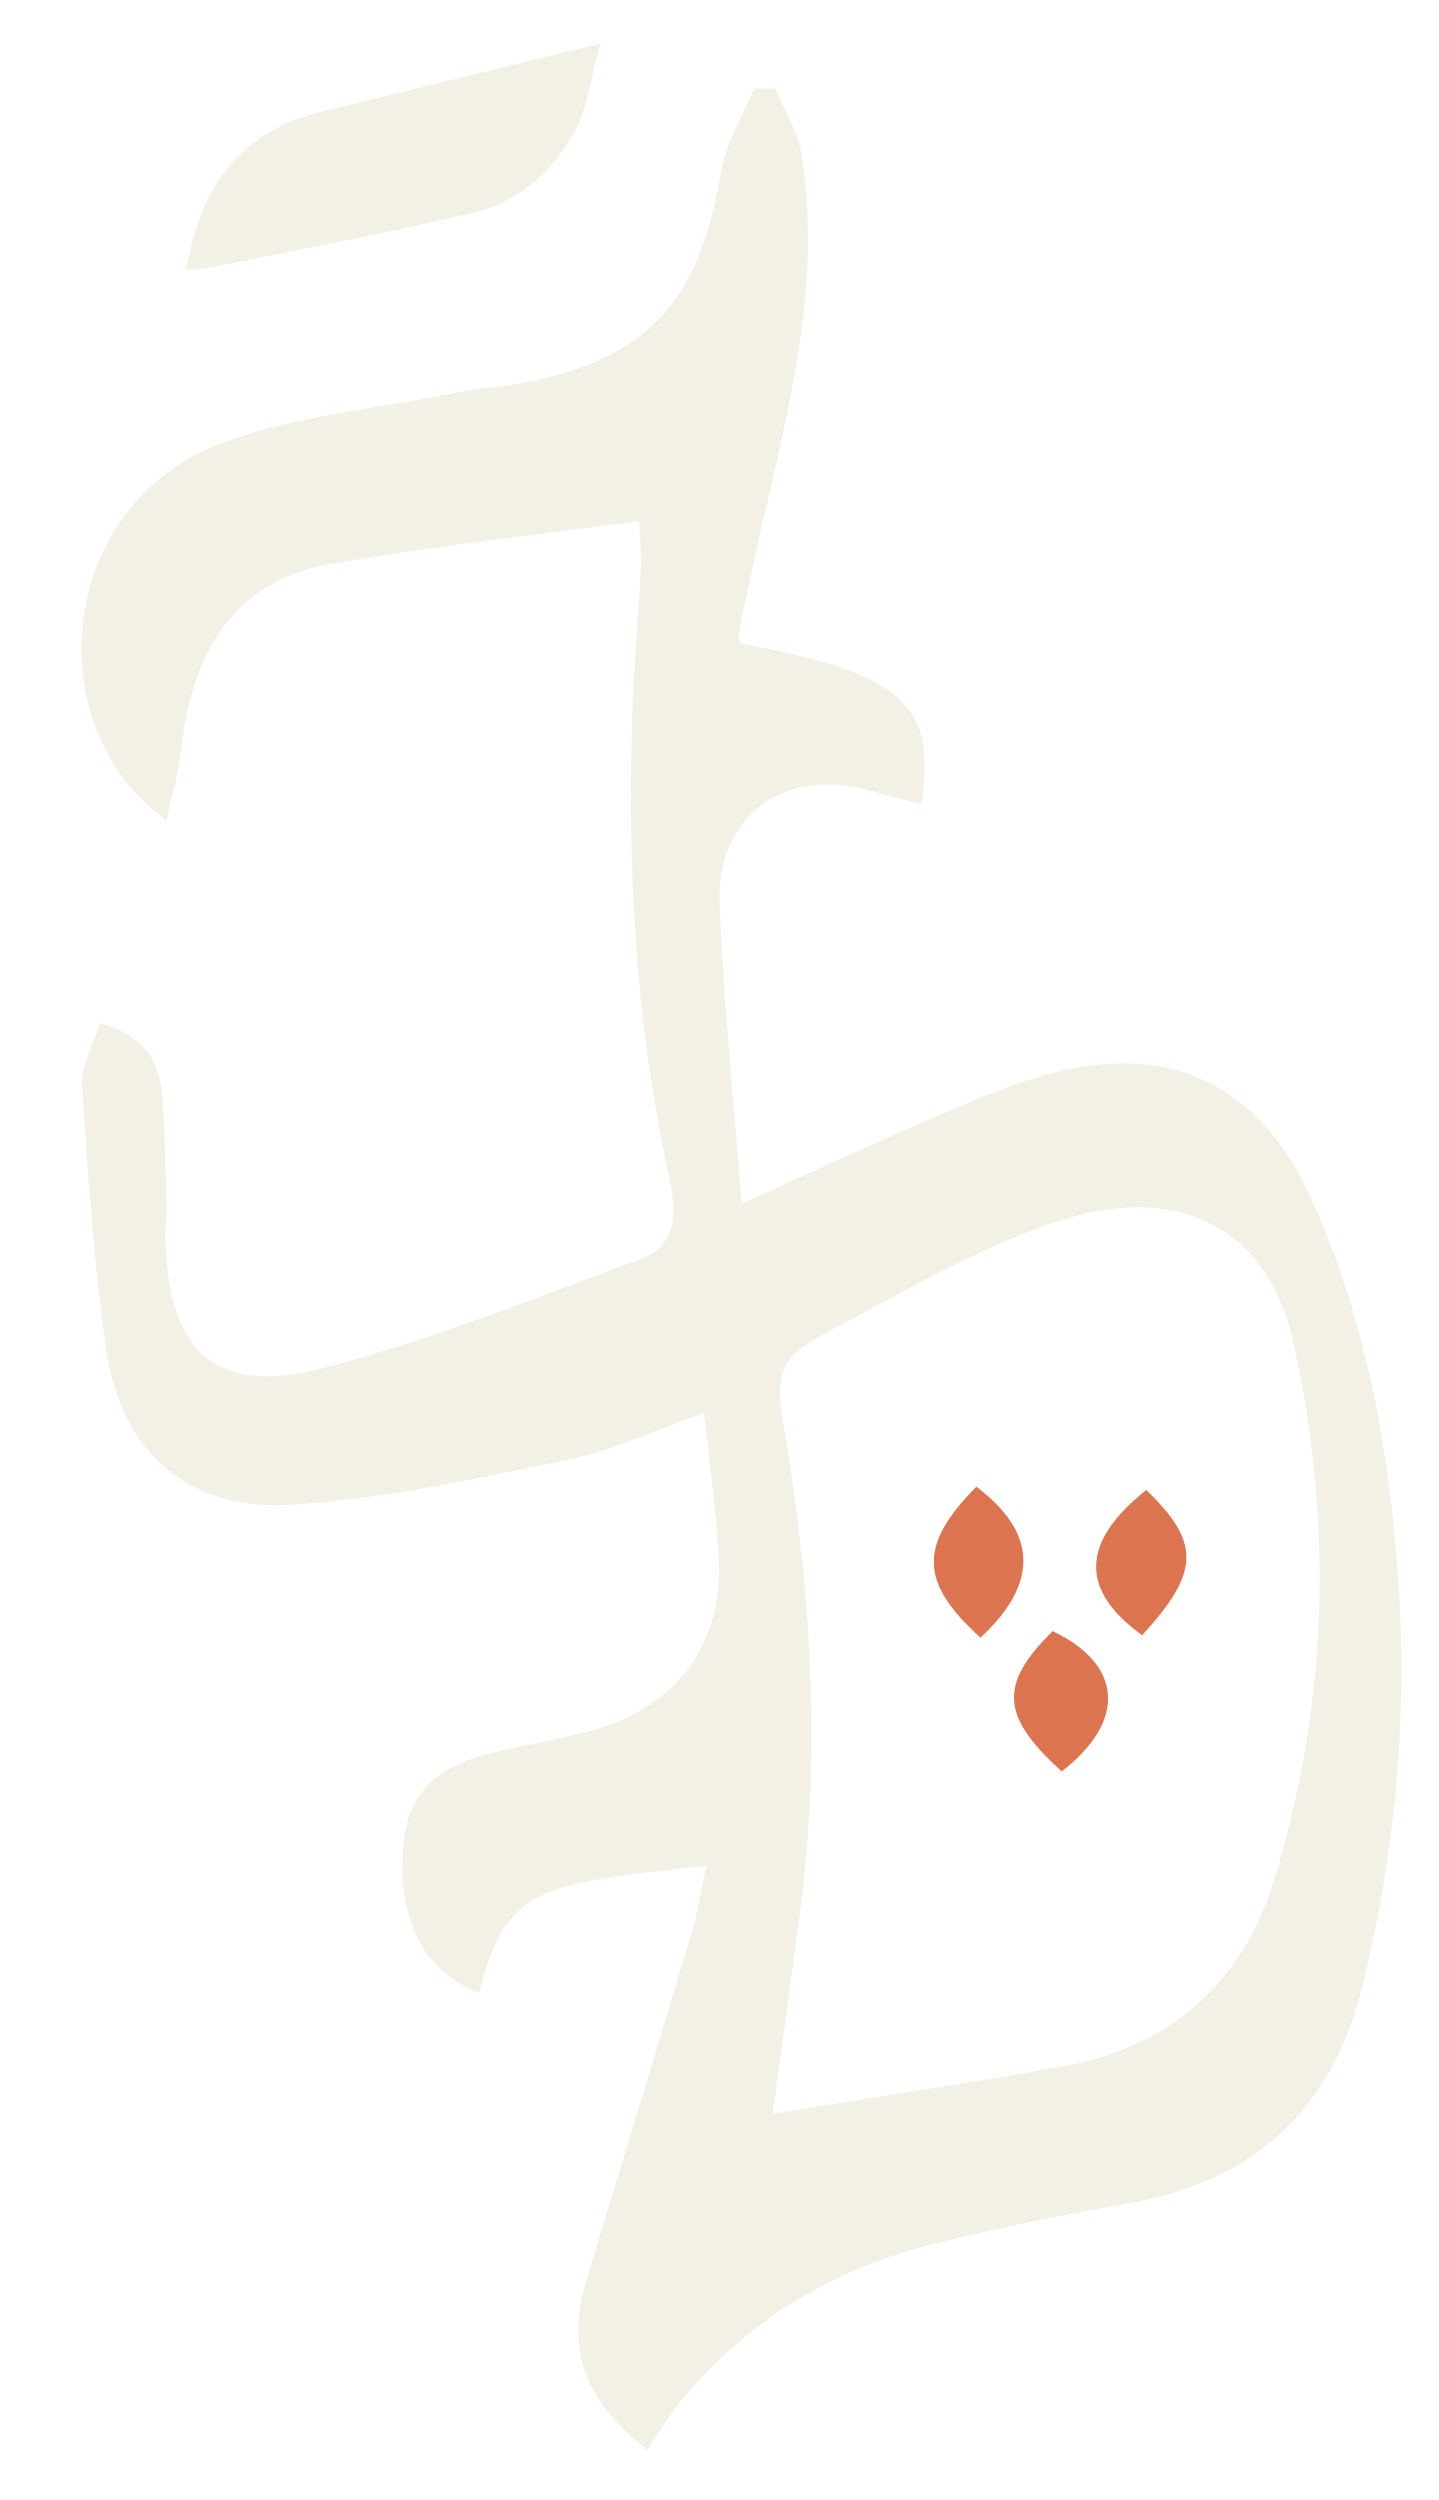
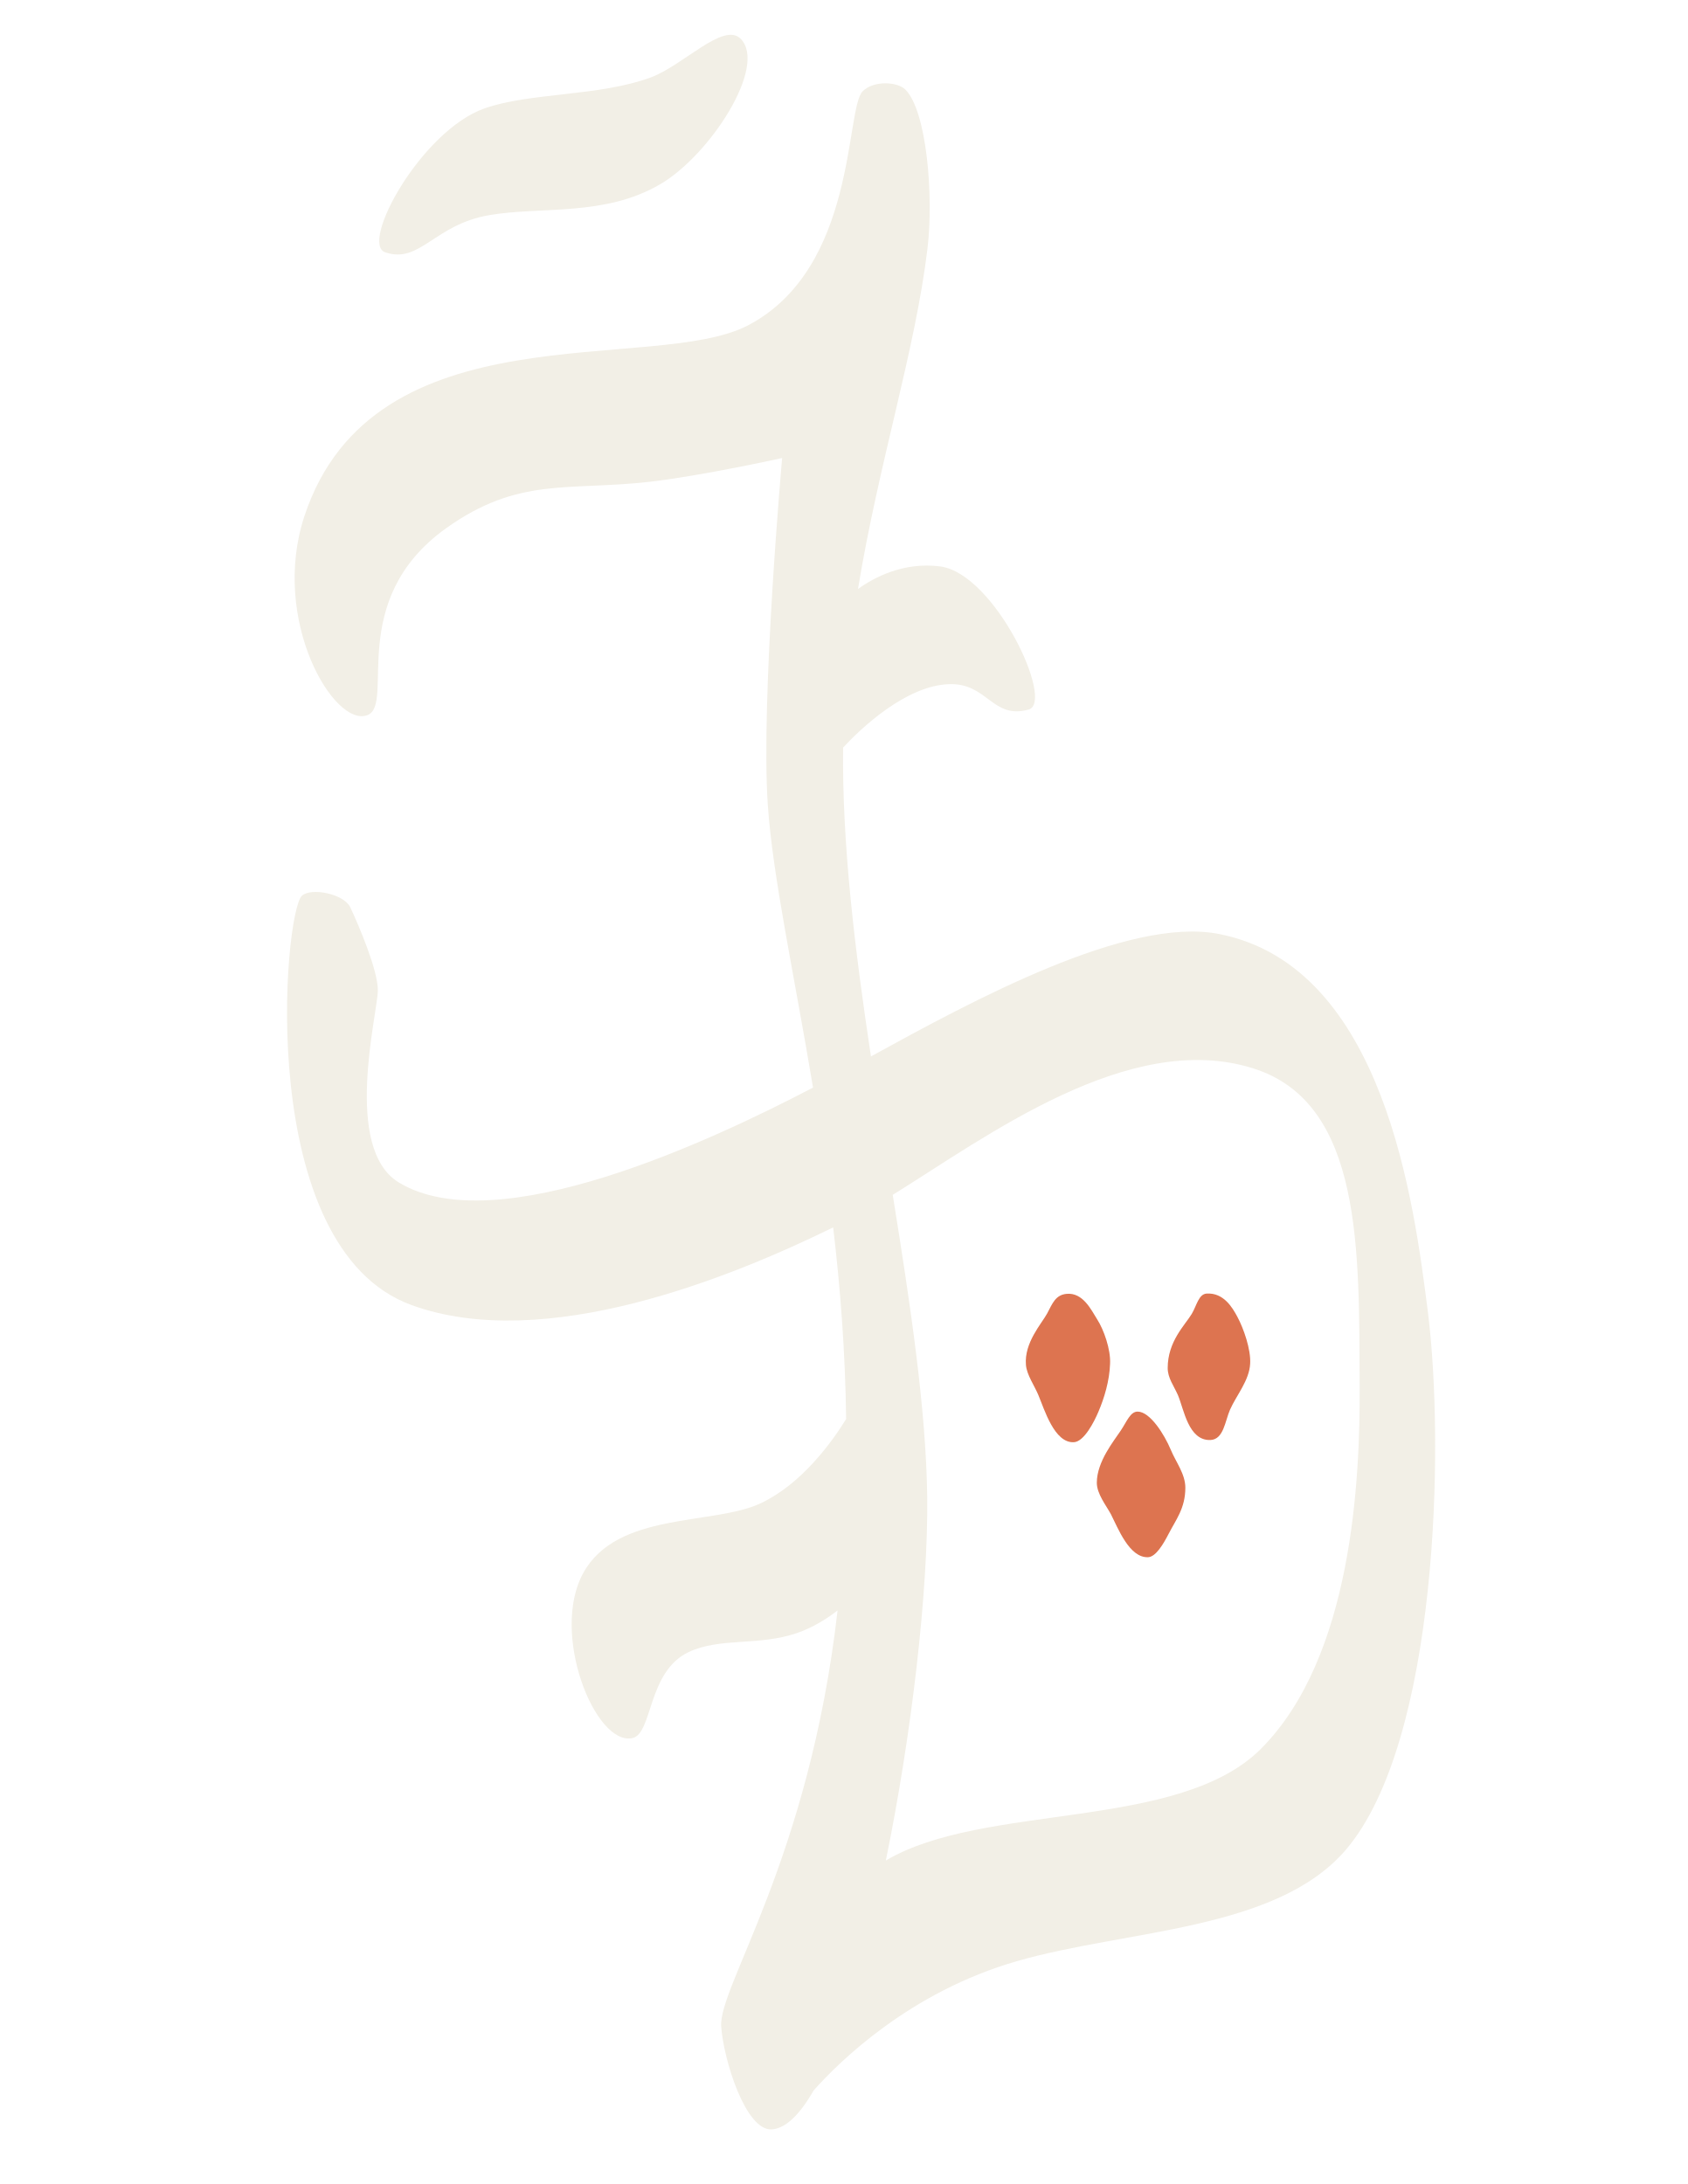
- <svg xmlns="http://www.w3.org/2000/svg" version="1.1" id="Layer_1" x="0px" y="0px" viewBox="0 0 175.3 304.7" enable-background="new 0 0 175.3 304.7" xml:space="preserve">
-   <path fill="#F3F0E6" d="M78.9,298.6c-8.1-6.3-9.8-12.8-7.5-20.4c4.3-14.3,8.7-28.6,13-43c0.7-2.5,1.1-5.1,1.7-7.8  c-20.2,2.2-24.4,2.4-27.7,15.5c-6.5-2.4-9.9-8.7-9.3-17.4c0.4-6.4,3.5-10,10.3-11.7c4.3-1.1,8.8-1.8,13.1-3  c10-2.9,15.6-10.4,15.1-20.8c-0.3-5.8-1.1-11.5-1.8-17.8c-5.9,2.1-11.1,4.6-16.5,5.7c-11.2,2.3-22.5,4.8-33.8,5.5  c-12.7,0.8-20.9-6.6-22.6-19.2c-1.5-10.5-2.2-21.2-2.9-31.8c-0.2-2.5,1.4-5.1,2.2-7.7c5.4,1.5,7.3,4.7,7.6,9  c0.3,4.5,0.4,8.9,0.5,13.4c0,1.5-0.2,3-0.1,4.5c0.4,13.1,6.1,18.5,18.9,15.2c13.3-3.4,26.1-8.6,39.1-13.4c4.2-1.6,4.3-5.4,3.5-9.3  c-4.3-19.2-5.3-38.6-4.6-58.1c0.2-5.5,0.7-11,1-16.5c0.1-1.8-0.1-3.5-0.2-6c-13.1,1.8-25.6,3.1-38,5.3c-10.6,1.9-16.5,10-17.8,22.4  c-0.3,2.8-1.1,5.6-1.8,8.8C4.4,88.7,6.8,61.4,27.3,53.9c9.3-3.4,19.4-4.2,29.2-6.2c2-0.4,4-0.5,5.9-0.8c16.3-2.8,22.8-9.7,25.5-26.1  c0.6-3.5,2.7-6.7,4-10c0.9,0,1.7,0,2.6,0c1.1,2.7,2.8,5.3,3.2,8.1c2.9,18.3-3,35.6-6.6,53.2c-0.4,1.8-0.8,3.6-1.1,5.4  c-0.1,0.3,0.1,0.6,0.2,0.9c19.7,3.7,24,7.3,22.1,19.6c-2.1-0.5-4.1-1-6.1-1.6c-10.4-3.1-18.9,3-18.5,13.6  c0.5,12.1,1.7,24.2,2.7,36.7c9-4.1,17.3-7.9,25.7-11.5c3.8-1.6,7.7-3.2,11.7-4.3c14.9-4,25.8,1.3,32.1,15.4  c6.6,14.6,9.4,30.2,10.5,46c1.2,16.7-0.3,33.3-4.3,49.6c-3.7,15.3-13.3,24-28.8,26.7c-8,1.4-16,3-23.9,5c-12.1,3.1-22.4,9.3-30.4,19  C81.5,294.5,80.3,296.5,78.9,298.6z M94.2,257.6c12.3-2,24-3.7,35.6-5.8c13-2.4,21.7-10.3,25.5-22.7c6.6-21.6,7.2-43.6,2.3-65.6  c-2.9-13.1-13-18.8-26.1-15.4c-4.6,1.2-9.1,3.2-13.4,5.2c-5.7,2.7-11.2,5.9-16.8,8.8c-6.1,3.2-6.9,4.9-5.8,11.5  c3.2,19,4.5,38,2.3,57.2C96.7,239.6,95.4,248.3,94.2,257.6z" />
-   <path fill="#F3F0E6" d="M22.7,32.8c1.8-10.3,6.7-16.8,16.5-19.2c10.8-2.6,21.6-5.3,34-8.3c-1.2,4.2-1.5,7.6-3,10.4  c-2.7,5.2-7,9-12.8,10.3c-10.7,2.5-21.4,4.5-32.2,6.7C24.6,32.9,24,32.8,22.7,32.8z" />
-   <path fill="#DD7450" d="M119.5,199.6c-7.5-6.8-7.5-11.3-0.5-18.4C126.4,186.8,126.7,192.9,119.5,199.6z" />
-   <path fill="#DD7450" d="M128.3,198.8c8.6,4.1,9,11,1.1,17.1C122,209.2,121.7,205.3,128.3,198.8z" />
-   <path fill="#DD7450" d="M139.7,181.6c6.7,6.4,6.5,10.1-0.5,17.7C131.6,193.8,131.7,188,139.7,181.6z" />
+ <svg xmlns="http://www.w3.org/2000/svg" version="1.1" id="Layer_1" x="0px" y="0px" viewBox="0 0 612 792" enable-background="new 0 0 612 792" xml:space="preserve">
+   <path fill-rule="evenodd" clip-rule="evenodd" fill="#F2EFE6" d="M517.7,475.4c-4.9-38.1-15.5-124.9-75.7-136.7  c-33-6.5-89.4,24.2-126.2,44.4c-5.8-38.4-10.5-76.9-10.1-112c6.3-6.8,22.8-22.6,38.6-23c13.8-0.4,15.5,12.9,28.7,9.2  c9.5-2.7-12.3-49.3-32.1-51.9c-13.3-1.7-24,4-29.8,8.2c7.5-45.7,20.8-86.6,25.2-123.5c2.3-19.2-0.3-49.9-8-57.6  c-2.9-2.9-11.5-3.4-15.5,0.6c-6.4,6.4-2,64.2-41.6,84.9c-34.4,17.9-135.6-6.9-160.8,69.1c-12.5,37.8,10.9,77.1,22.9,72.2  c10-4-8-41.6,28.4-67.7c26.3-18.8,44.1-13.5,74-16.9c19-2.2,47.9-8.6,47.9-8.6s-7.8,87.2-5.2,125.8c1.8,26.2,9.5,61.1,16.4,102.5  c-36.7,19.2-114.8,55.9-150.2,34.4c-20.4-12.4-7.7-61.1-7.6-69.6c0.1-7.2-6.9-23.6-10-30.2c-2.4-4.9-14.1-7.2-17.5-4.2  c-6.6,5.7-17.5,127.7,39.8,148.5c48.3,17.5,115.9-10.1,152.8-28.2c2.6,21.9,4.4,45.2,4.7,69.5c-5.3,8.6-16.3,23.7-31.1,30.6  c-17.2,8-51.9,2.9-64.2,25.2c-12.1,21.9,4.3,62.8,17.8,59.9c7.4-1.6,5.4-24.1,20.4-31.2c11.5-5.4,25.3-2.1,39.3-6.9  c5.8-2,11-5.3,14.7-8.2c-10.3,90.3-43.3,136.5-42.2,150.9c0.9,12.3,8.9,37.8,18.3,37.3c5.1-0.3,10.3-5.5,15.2-14.1  c9.5-10.7,35.1-35.8,73.7-46.9c39.8-11.5,94-10.9,119.3-40.4C521.4,631.6,523.9,524.4,517.7,475.4z M457.2,634.2  c-29.9,29.9-100.5,19.4-136,40.5c9.4-45.9,15.4-97.9,15-131.9c-0.4-31.8-6.1-69.7-12.5-109.5c33.9-21,85.7-60,130.6-45.9  c40.1,12.5,38.4,66.8,38.7,114.9C493.2,536.5,490.4,600.9,457.2,634.2z M175.7,39.3c16.5-5.8,41.5-4.3,60.2-11.2  c11.8-4.3,26.5-20.4,32.7-14c9.7,10-11.2,42.2-29.2,52.7c-20.1,11.8-43.1,8-61.9,11.2c-20.1,3.4-25.2,17.8-37.8,13.5  C130.3,88.4,152.7,47.4,175.7,39.3z" />
+   <path fill-rule="evenodd" clip-rule="evenodd" fill="#DD7450" d="M398.3,511.9c-1.5,3.6-5.2,10.9-8.9,11.1  c-7.1,0.4-10.7-11.9-12.9-17.1c-1.4-3.4-4.2-7.3-4.5-10.9c-0.7-8.1,5.7-15,7.7-18.7c1.9-3.6,3-6.7,7-7.1c6-0.6,9,5.9,11.1,9.2  c2.4,3.7,5,11,4.7,16.2C402.3,500.7,400.4,507,398.3,511.9z M412.5,511.9c-2.7,0-3.9,3.6-6.2,7c-2.3,3.5-8.6,11.1-8.6,18.8  c0,4,3.3,8.1,5.1,11.4c2.6,5.1,6.7,15.9,13.5,15.6c2.8-0.1,5.6-4.9,7.4-8.4c2.6-5.1,6.1-9.3,6.1-16.8c0-5-3.5-9.4-5.3-13.8  C422.2,520.2,417,511.9,412.5,511.9z M448.7,477.6c-1.8-3.4-5-8.9-11.2-8.5c-2.9,0.2-3.6,4.4-5.4,7.4c-2.4,4-8.7,9.9-8.7,19.6  c0,3.6,2.2,6.4,3.7,9.8c2.2,5.2,3.8,16.6,11.8,16.3c4.8-0.2,5.3-6.9,7.1-11c2.3-5.2,7-10.6,7.3-16.7  C453.6,489.3,450.9,481.7,448.7,477.6z" />
</svg>
